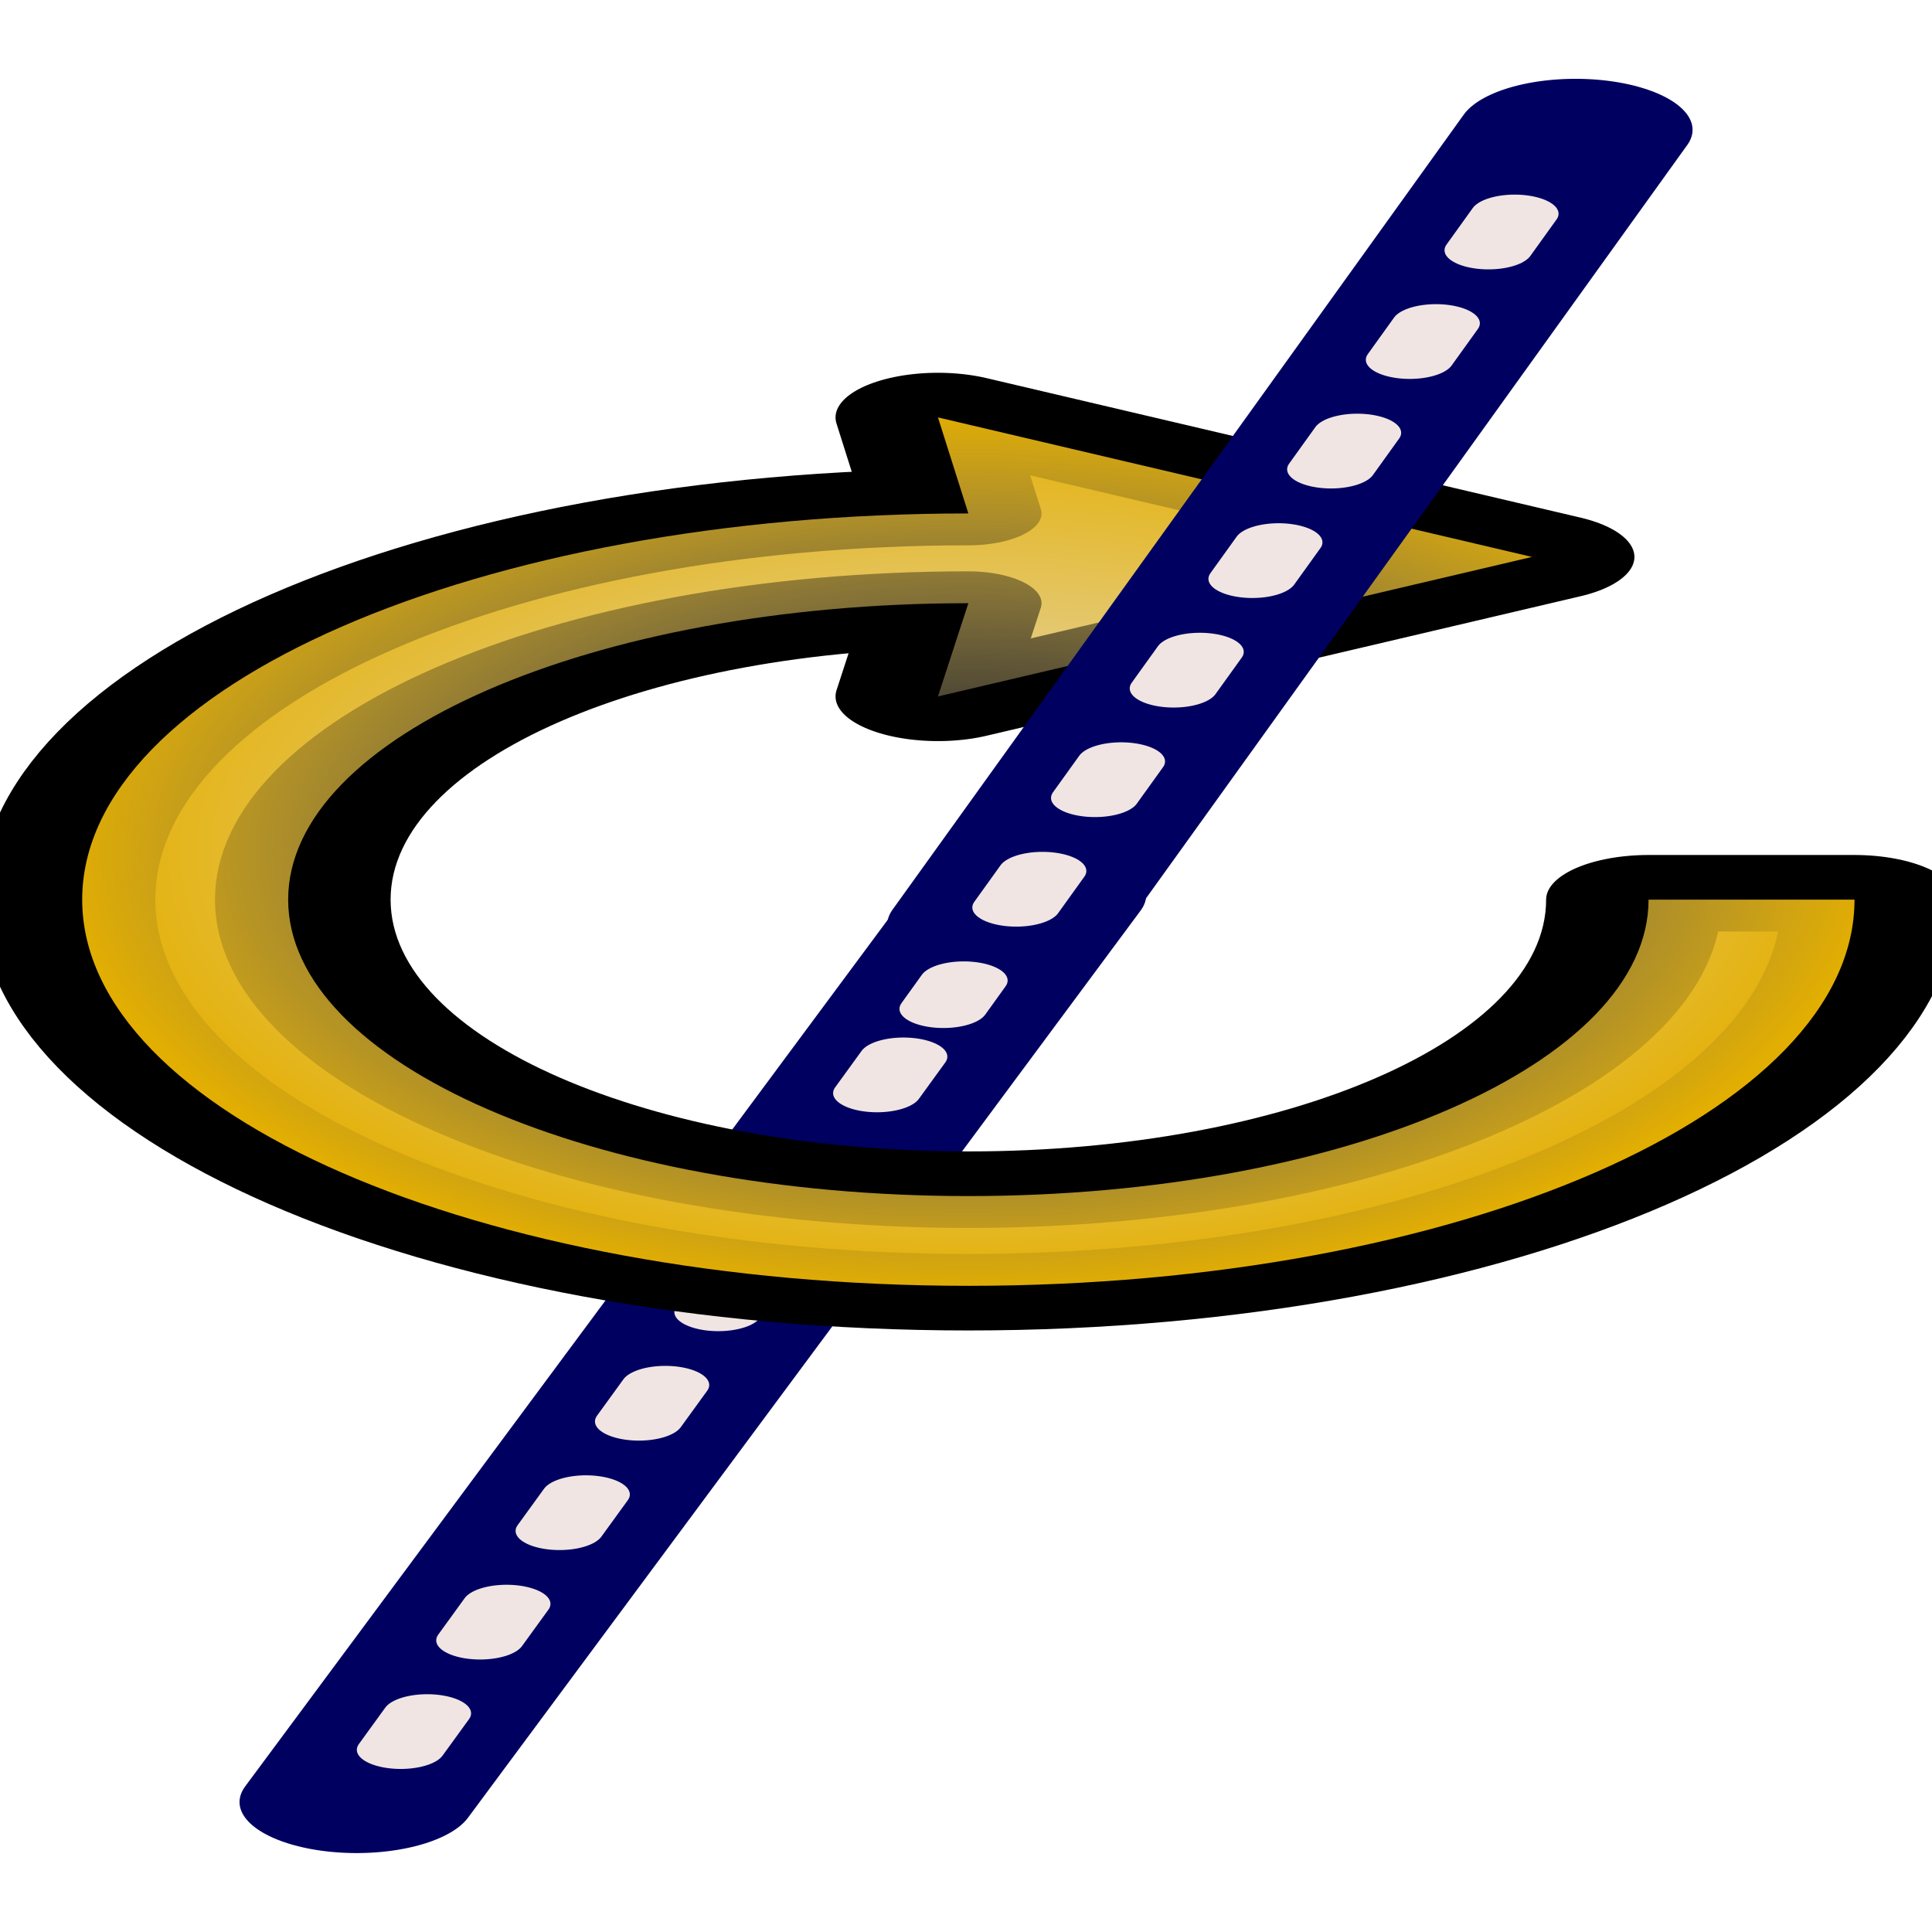
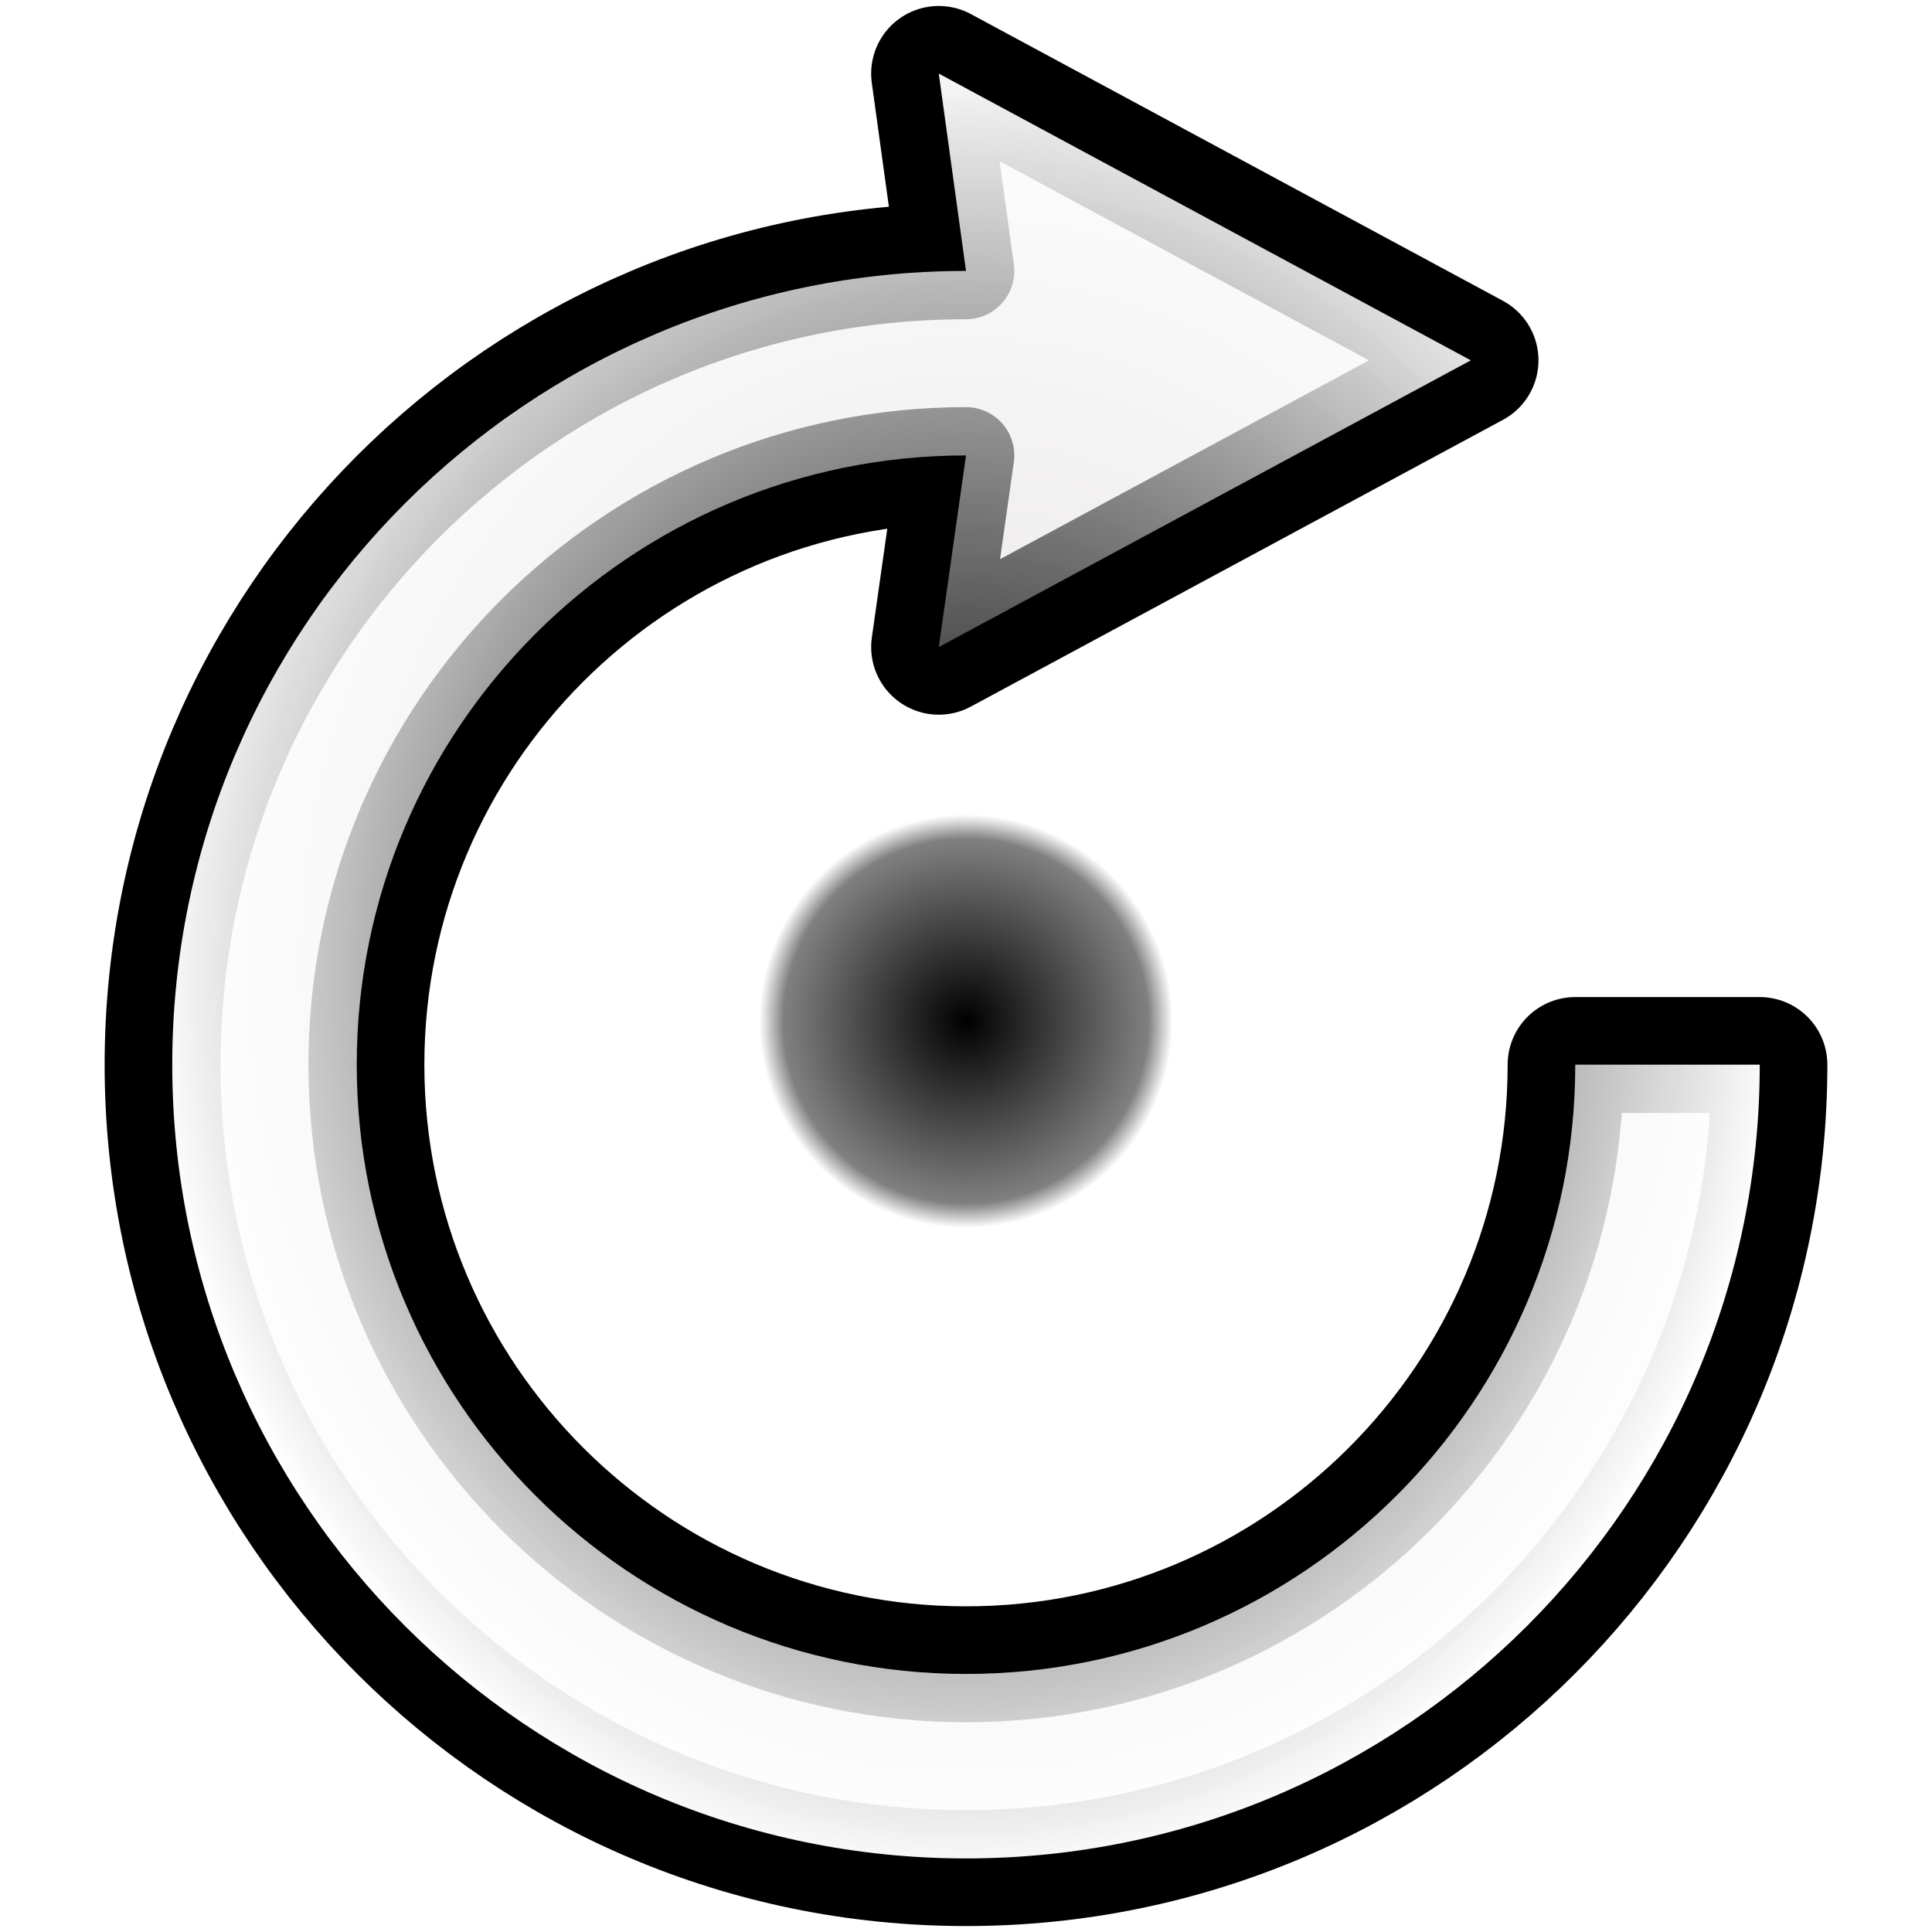
- <svg xmlns="http://www.w3.org/2000/svg" xmlns:xlink="http://www.w3.org/1999/xlink" id="svg2" height="100" width="100" version="1.0">
+ <svg xmlns="http://www.w3.org/2000/svg" xmlns:xlink="http://www.w3.org/1999/xlink" version="1.0" width="100" height="100" id="svg2">
  <defs id="defs4">
+     <linearGradient id="linearGradient3844">
+       <stop style="stop-color:#000000;stop-opacity:1;" offset="0" id="stop3846" />
+       <stop id="stop3856" offset="0.882" style="stop-color:#000000;stop-opacity:0.498;" />
+       <stop style="stop-color:#000000;stop-opacity:0;" offset="1" id="stop3848" />
+     </linearGradient>
    <linearGradient id="linearGradient3197">
      <stop id="stop3199" style="stop-color:#e4e1e1;stop-opacity:1" offset="0" />
-       <stop id="stop3201" style="stop-color:#e4af00;stop-opacity:1" offset="1" />
+       <stop id="stop3201" style="stop-color:#ffffff;stop-opacity:1;" offset="1" />
    </linearGradient>
    <linearGradient id="linearGradient3189">
      <stop id="stop3191" style="stop-color:#000000;stop-opacity:1" offset="0" />
      <stop id="stop3193" style="stop-color:#000000;stop-opacity:0" offset="1" />
    </linearGradient>
-     <radialGradient xlink:href="#linearGradient3197" id="radialGradient3783" gradientUnits="userSpaceOnUse" gradientTransform="matrix(1.003084,0,0,1.124297,-0.8232099,-6.090874)" cx="50.059" cy="48.854" fx="50.059" fy="48.854" r="42.138" />
-     <radialGradient xlink:href="#linearGradient3189" id="radialGradient3785" gradientUnits="userSpaceOnUse" gradientTransform="matrix(1.003084,0,0,1.124297,-0.8232099,-6.090874)" cx="50.059" cy="48.854" fx="50.059" fy="48.854" r="42.138" />
-     <radialGradient xlink:href="#linearGradient3197" id="radialGradient3026" gradientUnits="userSpaceOnUse" gradientTransform="matrix(1.003084,0,0,1.124297,-0.8232099,-6.090874)" cx="50.059" cy="48.854" fx="50.059" fy="48.854" r="42.138" />
-     <radialGradient xlink:href="#linearGradient3189" id="radialGradient3028" gradientUnits="userSpaceOnUse" gradientTransform="matrix(1.003084,0,0,1.124297,-0.8232099,-6.090874)" cx="50.059" cy="48.854" fx="50.059" fy="48.854" r="42.138" />
-     <radialGradient xlink:href="#linearGradient3197" id="radialGradient3034" gradientUnits="userSpaceOnUse" gradientTransform="matrix(1.003084,0,0,1.124297,-0.8232099,-6.090874)" cx="50.059" cy="48.854" fx="50.059" fy="48.854" r="42.138" />
-     <radialGradient xlink:href="#linearGradient3189" id="radialGradient3036" gradientUnits="userSpaceOnUse" gradientTransform="matrix(1.003084,0,0,1.124297,-0.8232099,-6.090874)" cx="50.059" cy="48.854" fx="50.059" fy="48.854" r="42.138" />
+     <radialGradient xlink:href="#linearGradient3844" id="radialGradient3854" cx="-32.309" cy="47.352" fx="-32.309" fy="47.352" r="6.25" gradientUnits="userSpaceOnUse" />
+     <radialGradient xlink:href="#linearGradient3197" id="radialGradient3862" gradientUnits="userSpaceOnUse" gradientTransform="matrix(1.003084,0,0,1.124297,-0.2135457,-4.926422)" cx="50.059" cy="48.854" fx="50.059" fy="48.854" r="42.138" />
+     <radialGradient xlink:href="#linearGradient3189" id="radialGradient3864" gradientUnits="userSpaceOnUse" gradientTransform="matrix(1.003084,0,0,1.124297,-0.2135457,-4.926422)" cx="50.059" cy="48.854" fx="50.059" fy="48.854" r="42.138" />
  </defs>
-   <g id="g3779" transform="matrix(1,0,0,0.4357956,-0.8733866,21.51222)">
-     <path style="fill:#000067;fill-opacity:1;stroke:#000061;stroke-width:12.118;stroke-linecap:round;stroke-linejoin:miter;stroke-miterlimit:4;stroke-opacity:1;stroke-dasharray:none;stroke-dashoffset:0" d="M 54.142,56.934 C 18.984,165.742 19.326,164.683 19.326,164.683" id="path3038-9-3" />
-     <path style="fill:none;stroke:#f0e5e3;stroke-width:4.544;stroke-linecap:round;stroke-linejoin:miter;stroke-miterlimit:4;stroke-opacity:1;stroke-dasharray:4.544, 9.089;stroke-dashoffset:0" d="m 47.636,76.137 c -28.804,91.134 -28.524,90.247 -28.524,90.247" id="path3038-9" />
-     <g id="g3030" transform="matrix(1.11643,0,0,1.11643,-4.14511,-2.738636)">
-       <path d="m 49.39,12.86 -1.409,-10.215 27.54,14.842 -27.54,14.842 1.409,-9.919 c -17.405,0 -31.535,14.13 -31.535,31.535 0,17.405 14.13,31.535 31.535,31.535 17.405,0 31.535,-14.13 31.535,-31.535 l 9.549,0 c 9e-6,22.677 -18.407,41.084 -41.084,41.084 -22.677,10e-7 -41.084,-18.407 -41.084,-41.084 0,-22.677 18.407,-41.084 41.084,-41.084 z" id="path3205" style="fill:none;stroke:#000000;stroke-width:9.498;stroke-linecap:round;stroke-linejoin:round;stroke-miterlimit:4;stroke-opacity:1;stroke-dasharray:none;stroke-dashoffset:0" />
-       <path d="m 49.39,12.86 -1.409,-10.215 27.54,14.842 -27.54,14.842 1.409,-9.919 c -17.405,0 -31.535,14.13 -31.535,31.535 0,17.405 14.13,31.535 31.535,31.535 17.405,0 31.535,-14.13 31.535,-31.535 l 9.549,0 c 10e-7,22.677 -18.407,41.084 -41.084,41.084 -22.677,10e-7 -41.084,-18.407 -41.084,-41.084 0,-22.677 18.407,-41.084 41.084,-41.084 z" id="path3176" style="fill:url(#radialGradient3034);fill-opacity:1;fill-rule:evenodd;stroke:url(#radialGradient3036);stroke-width:6.784;stroke-linecap:round;stroke-linejoin:round;stroke-miterlimit:4;stroke-opacity:1;stroke-dasharray:none;stroke-dashoffset:0" />
-     </g>
-     <path style="fill:#000067;fill-opacity:1;stroke:#000061;stroke-width:12.118;stroke-linecap:round;stroke-linejoin:miter;stroke-miterlimit:4;stroke-opacity:1;stroke-dasharray:none;stroke-dashoffset:0" d="m 82.421,-33.944 c -29.86,95.368 -29.57,94.439 -29.57,94.439" id="path3038-99" />
-     <path style="fill:none;stroke:#f0e5e3;stroke-width:4.544;stroke-linecap:round;stroke-linejoin:miter;stroke-miterlimit:4;stroke-opacity:1;stroke-dasharray:4.544,9.089;stroke-dashoffset:0" d="m 79.272,-23.977 c -29.86,95.368 -29.57,94.439 -29.57,94.439" id="path3038" />
+   <g id="g3858">
+     <path style="fill:none;stroke:#000000;stroke-width:7;stroke-linecap:round;stroke-linejoin:round;stroke-miterlimit:4;stroke-opacity:1;stroke-dasharray:none;stroke-dashoffset:0" id="path3205" d="M 50,14.024 48.591,3.809 76.131,18.651 48.591,33.492 l 1.409,-9.919 c -17.405,0 -31.535,14.13 -31.535,31.535 0,17.405 14.13,31.535 31.535,31.535 17.405,0 31.535,-14.13 31.535,-31.535 l 9.549,0 c 9e-6,22.677 -18.407,41.084 -41.084,41.084 -22.677,10e-7 -41.084,-18.407 -41.084,-41.084 0,-22.677 18.407,-41.084 41.084,-41.084 z" />
+     <path style="fill:url(#radialGradient3862);fill-opacity:1;fill-rule:evenodd;stroke:url(#radialGradient3864);stroke-width:5;stroke-linecap:round;stroke-linejoin:round;stroke-miterlimit:4;stroke-opacity:1;stroke-dasharray:none;stroke-dashoffset:0" id="path3176" d="M 50,14.024 48.591,3.809 76.131,18.651 48.591,33.492 l 1.409,-9.919 c -17.405,0 -31.535,14.13 -31.535,31.535 0,17.405 14.13,31.535 31.535,31.535 17.405,0 31.535,-14.13 31.535,-31.535 l 9.549,0 c 10e-7,22.677 -18.407,41.084 -41.084,41.084 -22.677,10e-7 -41.084,-18.407 -41.084,-41.084 0,-22.677 18.407,-41.084 41.084,-41.084 z" />
  </g>
+   <path style="fill:url(#radialGradient3854);fill-opacity:1;stroke:none" id="path3842" d="m -26.059,47.352 a 6.25,6.25 0 1 1 -12.5,0 6.25,6.25 0 1 1 12.5,0 z" transform="matrix(1.711864,0,0,1.711864,105.3092,-28.19951)" />
</svg>
